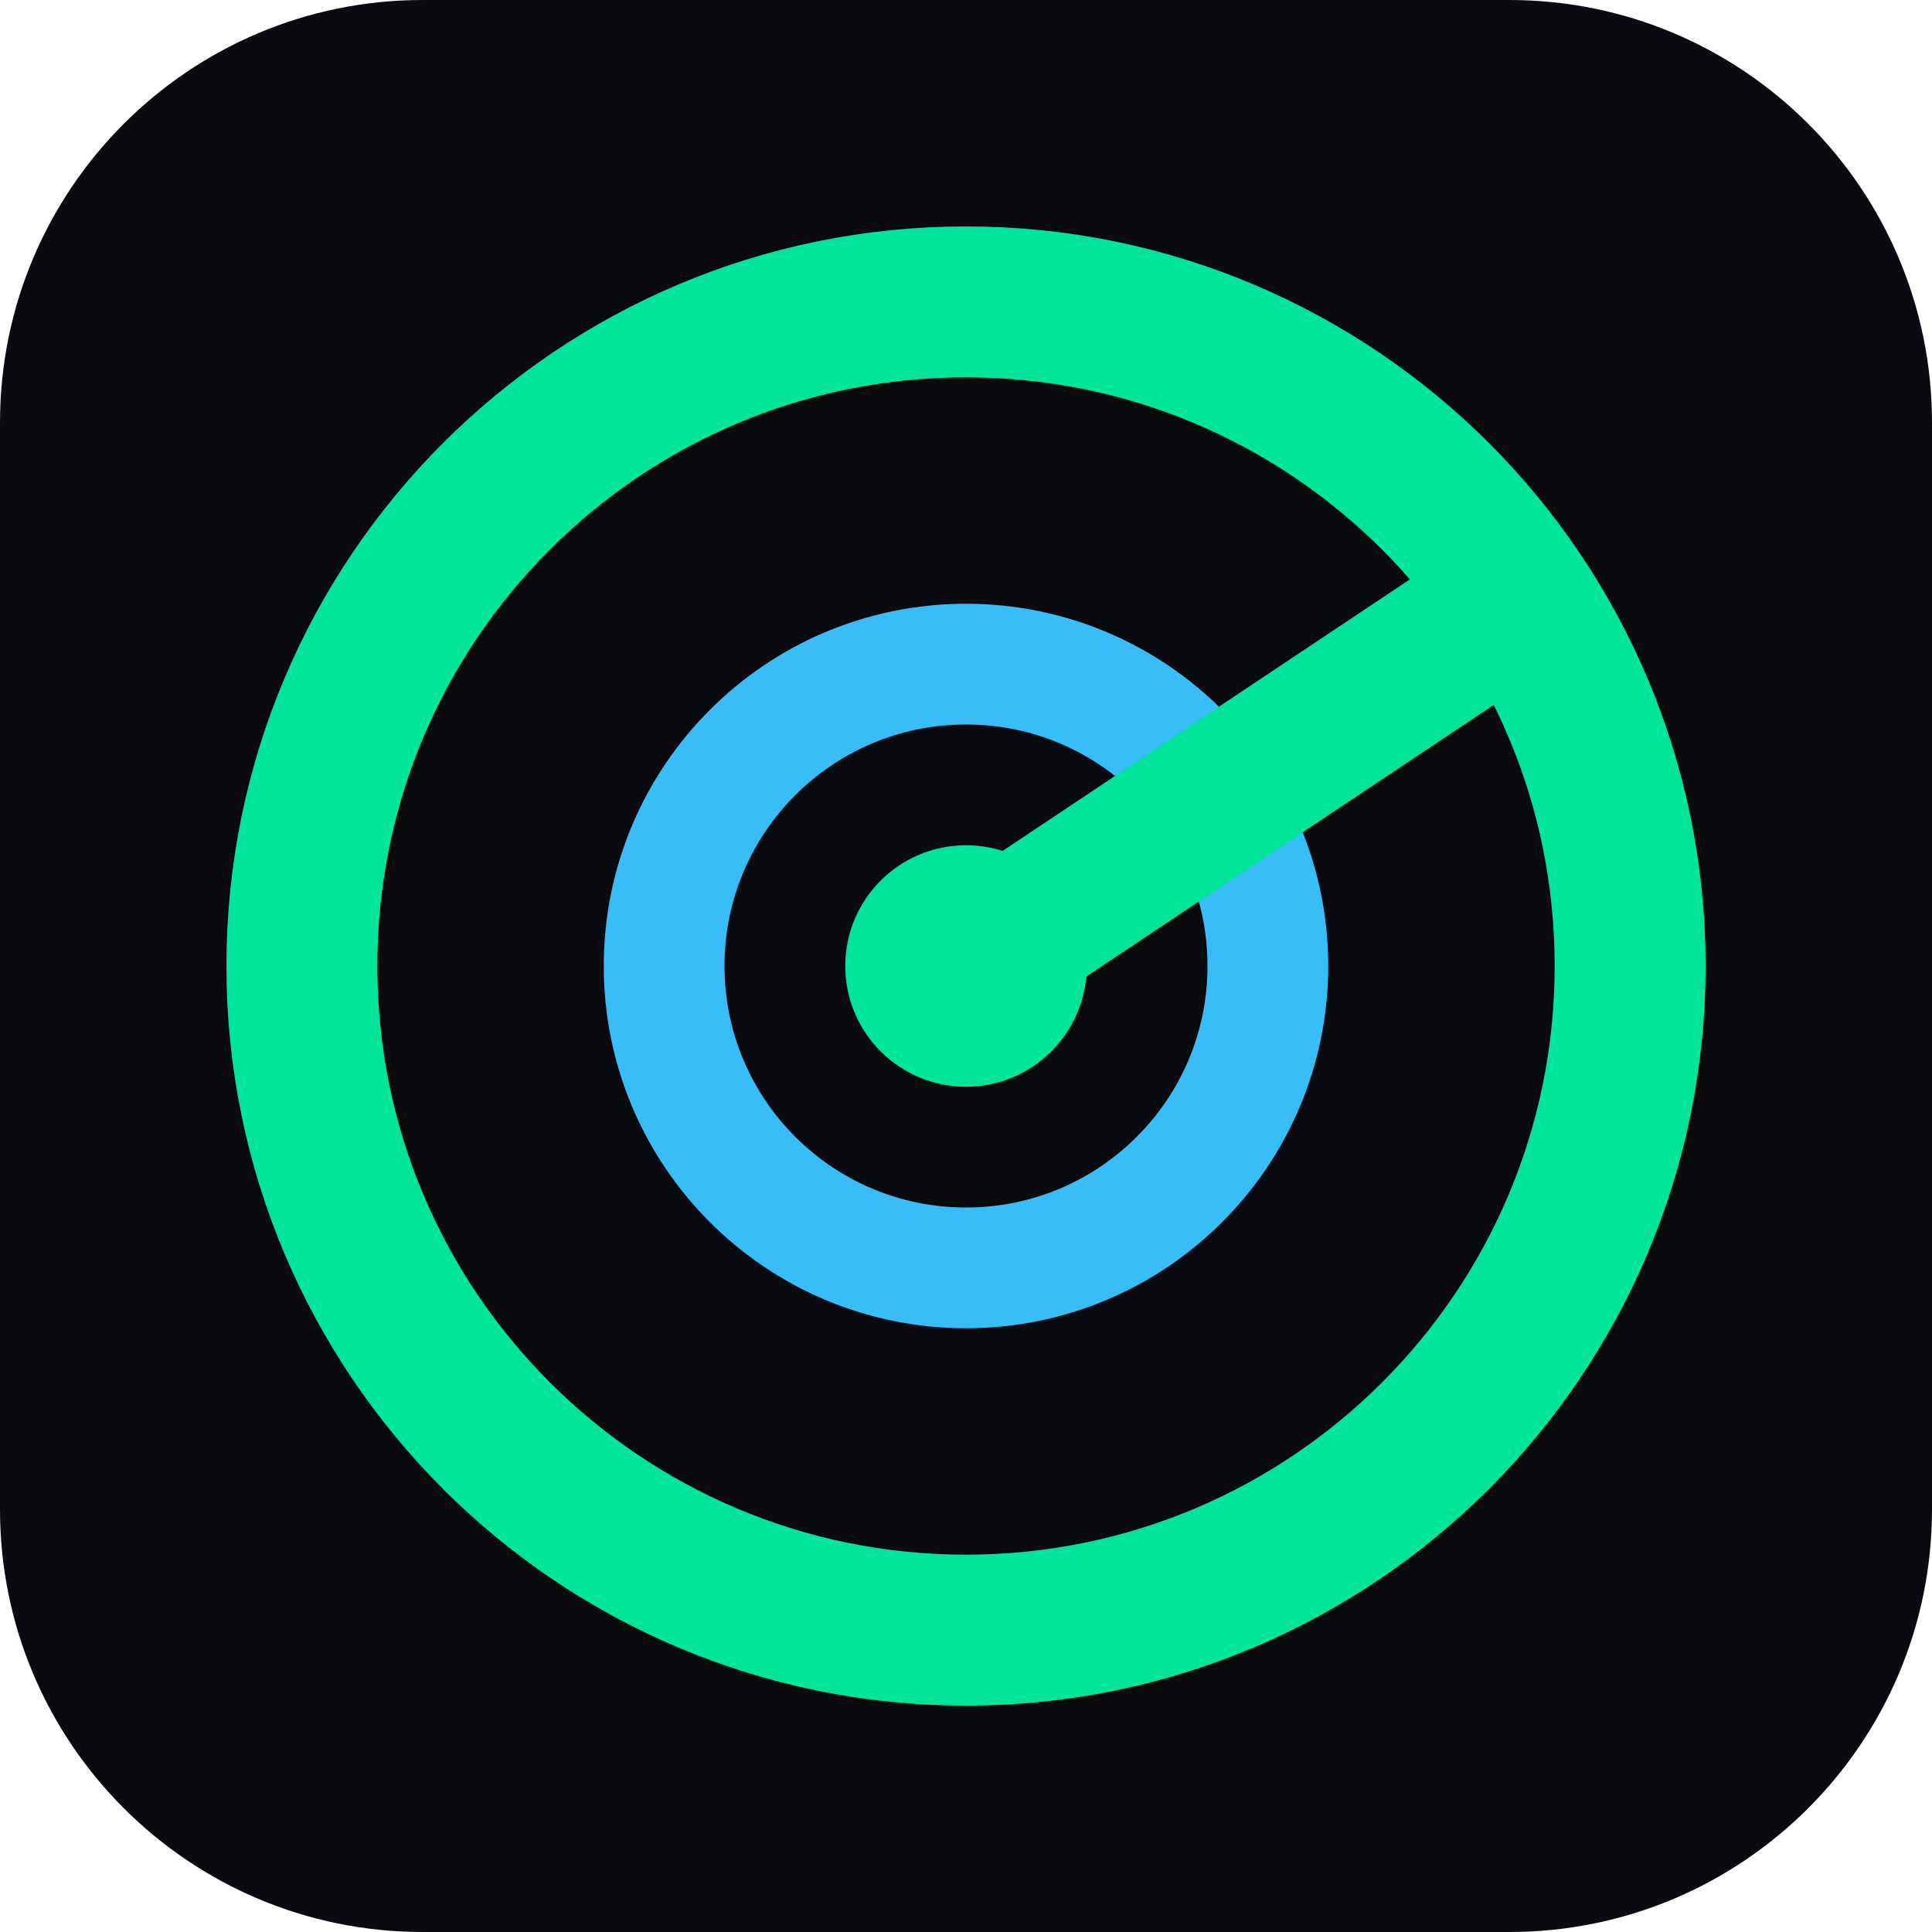
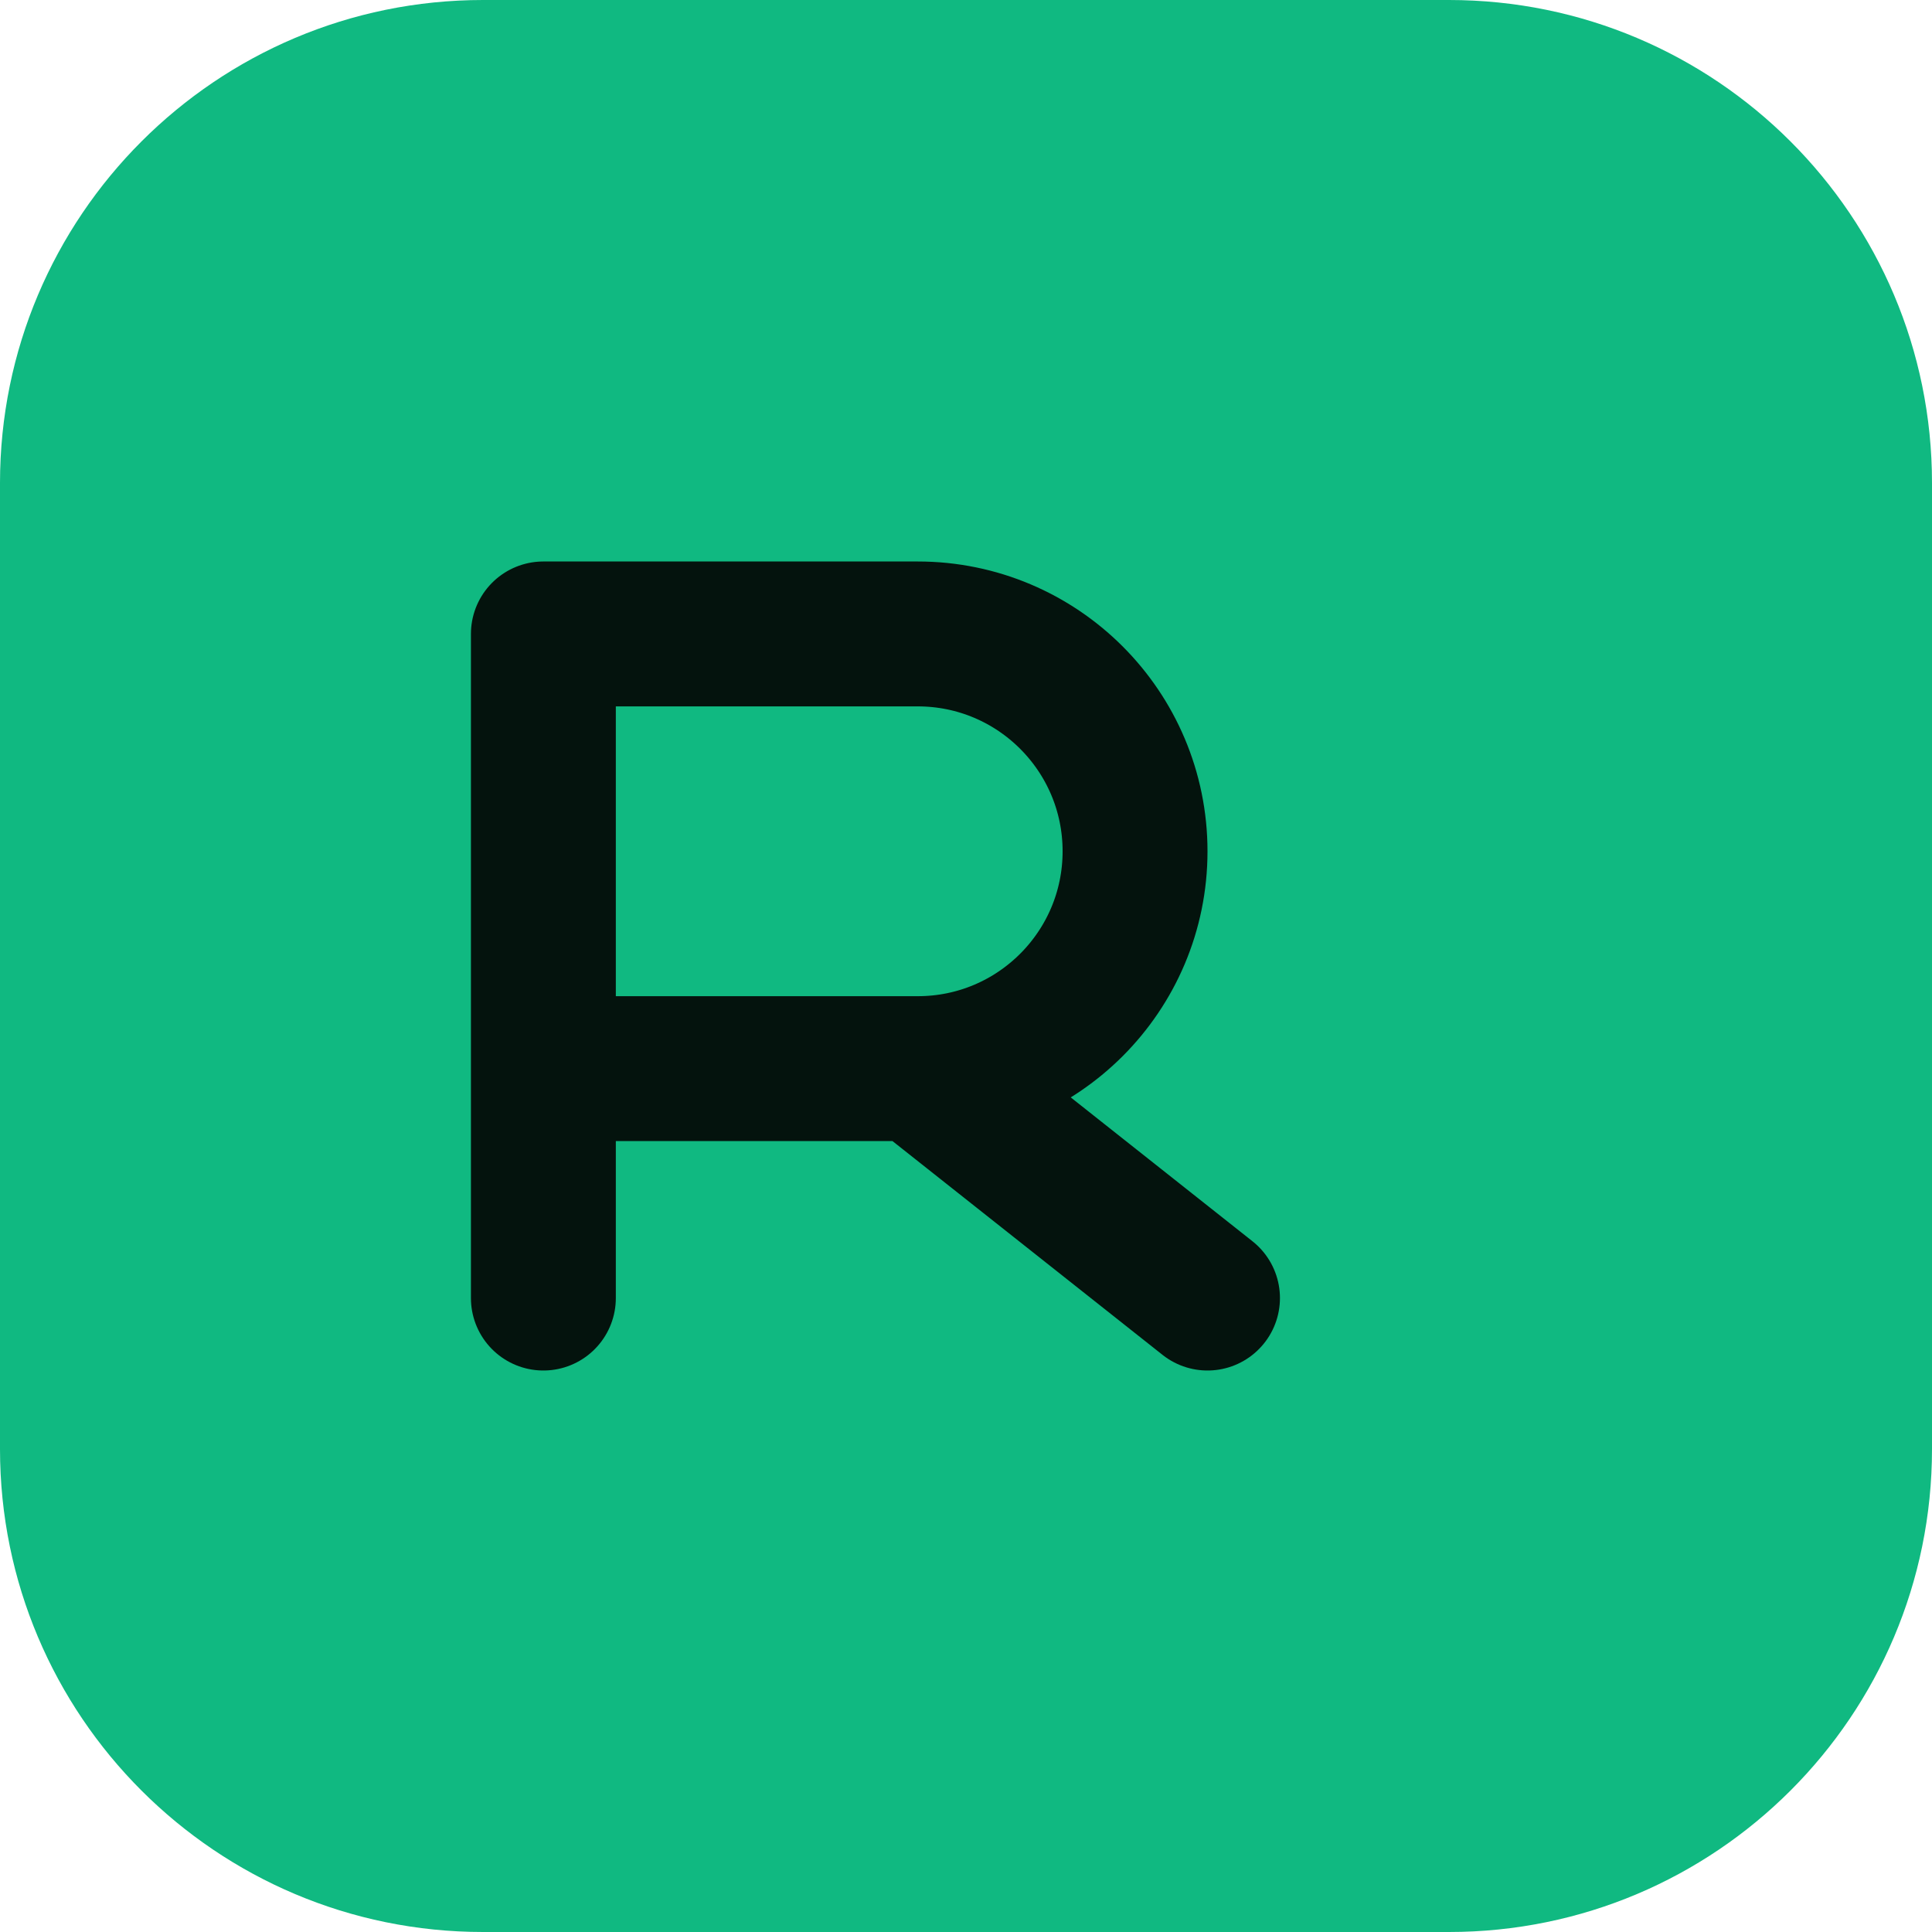
<svg xmlns="http://www.w3.org/2000/svg" viewBox="0 0 32 32">
-   <rect width="32" height="32" rx="7" fill="#090B10" />
-   <circle cx="16" cy="16" r="11" fill="none" stroke="#00E599" stroke-width="2.5" />
-   <circle cx="16" cy="16" r="5" fill="none" stroke="#38BDF8" stroke-width="2" />
-   <path d="M16 16 L25 10" stroke="#00E599" stroke-width="2.5" stroke-linecap="round" />
-   <circle cx="16" cy="16" r="2" fill="#00E599" />
+   <rect width="32" height="32" rx="8" fill="#10B981" />
+   <path d="M9 21.5V10.5h6.2a3.6 3.6 0 0 1 0 7.2H9m6.2 0 4.8 3.8" fill="none" stroke="#04130D" stroke-width="2.4" stroke-linecap="round" stroke-linejoin="round" />
</svg>
